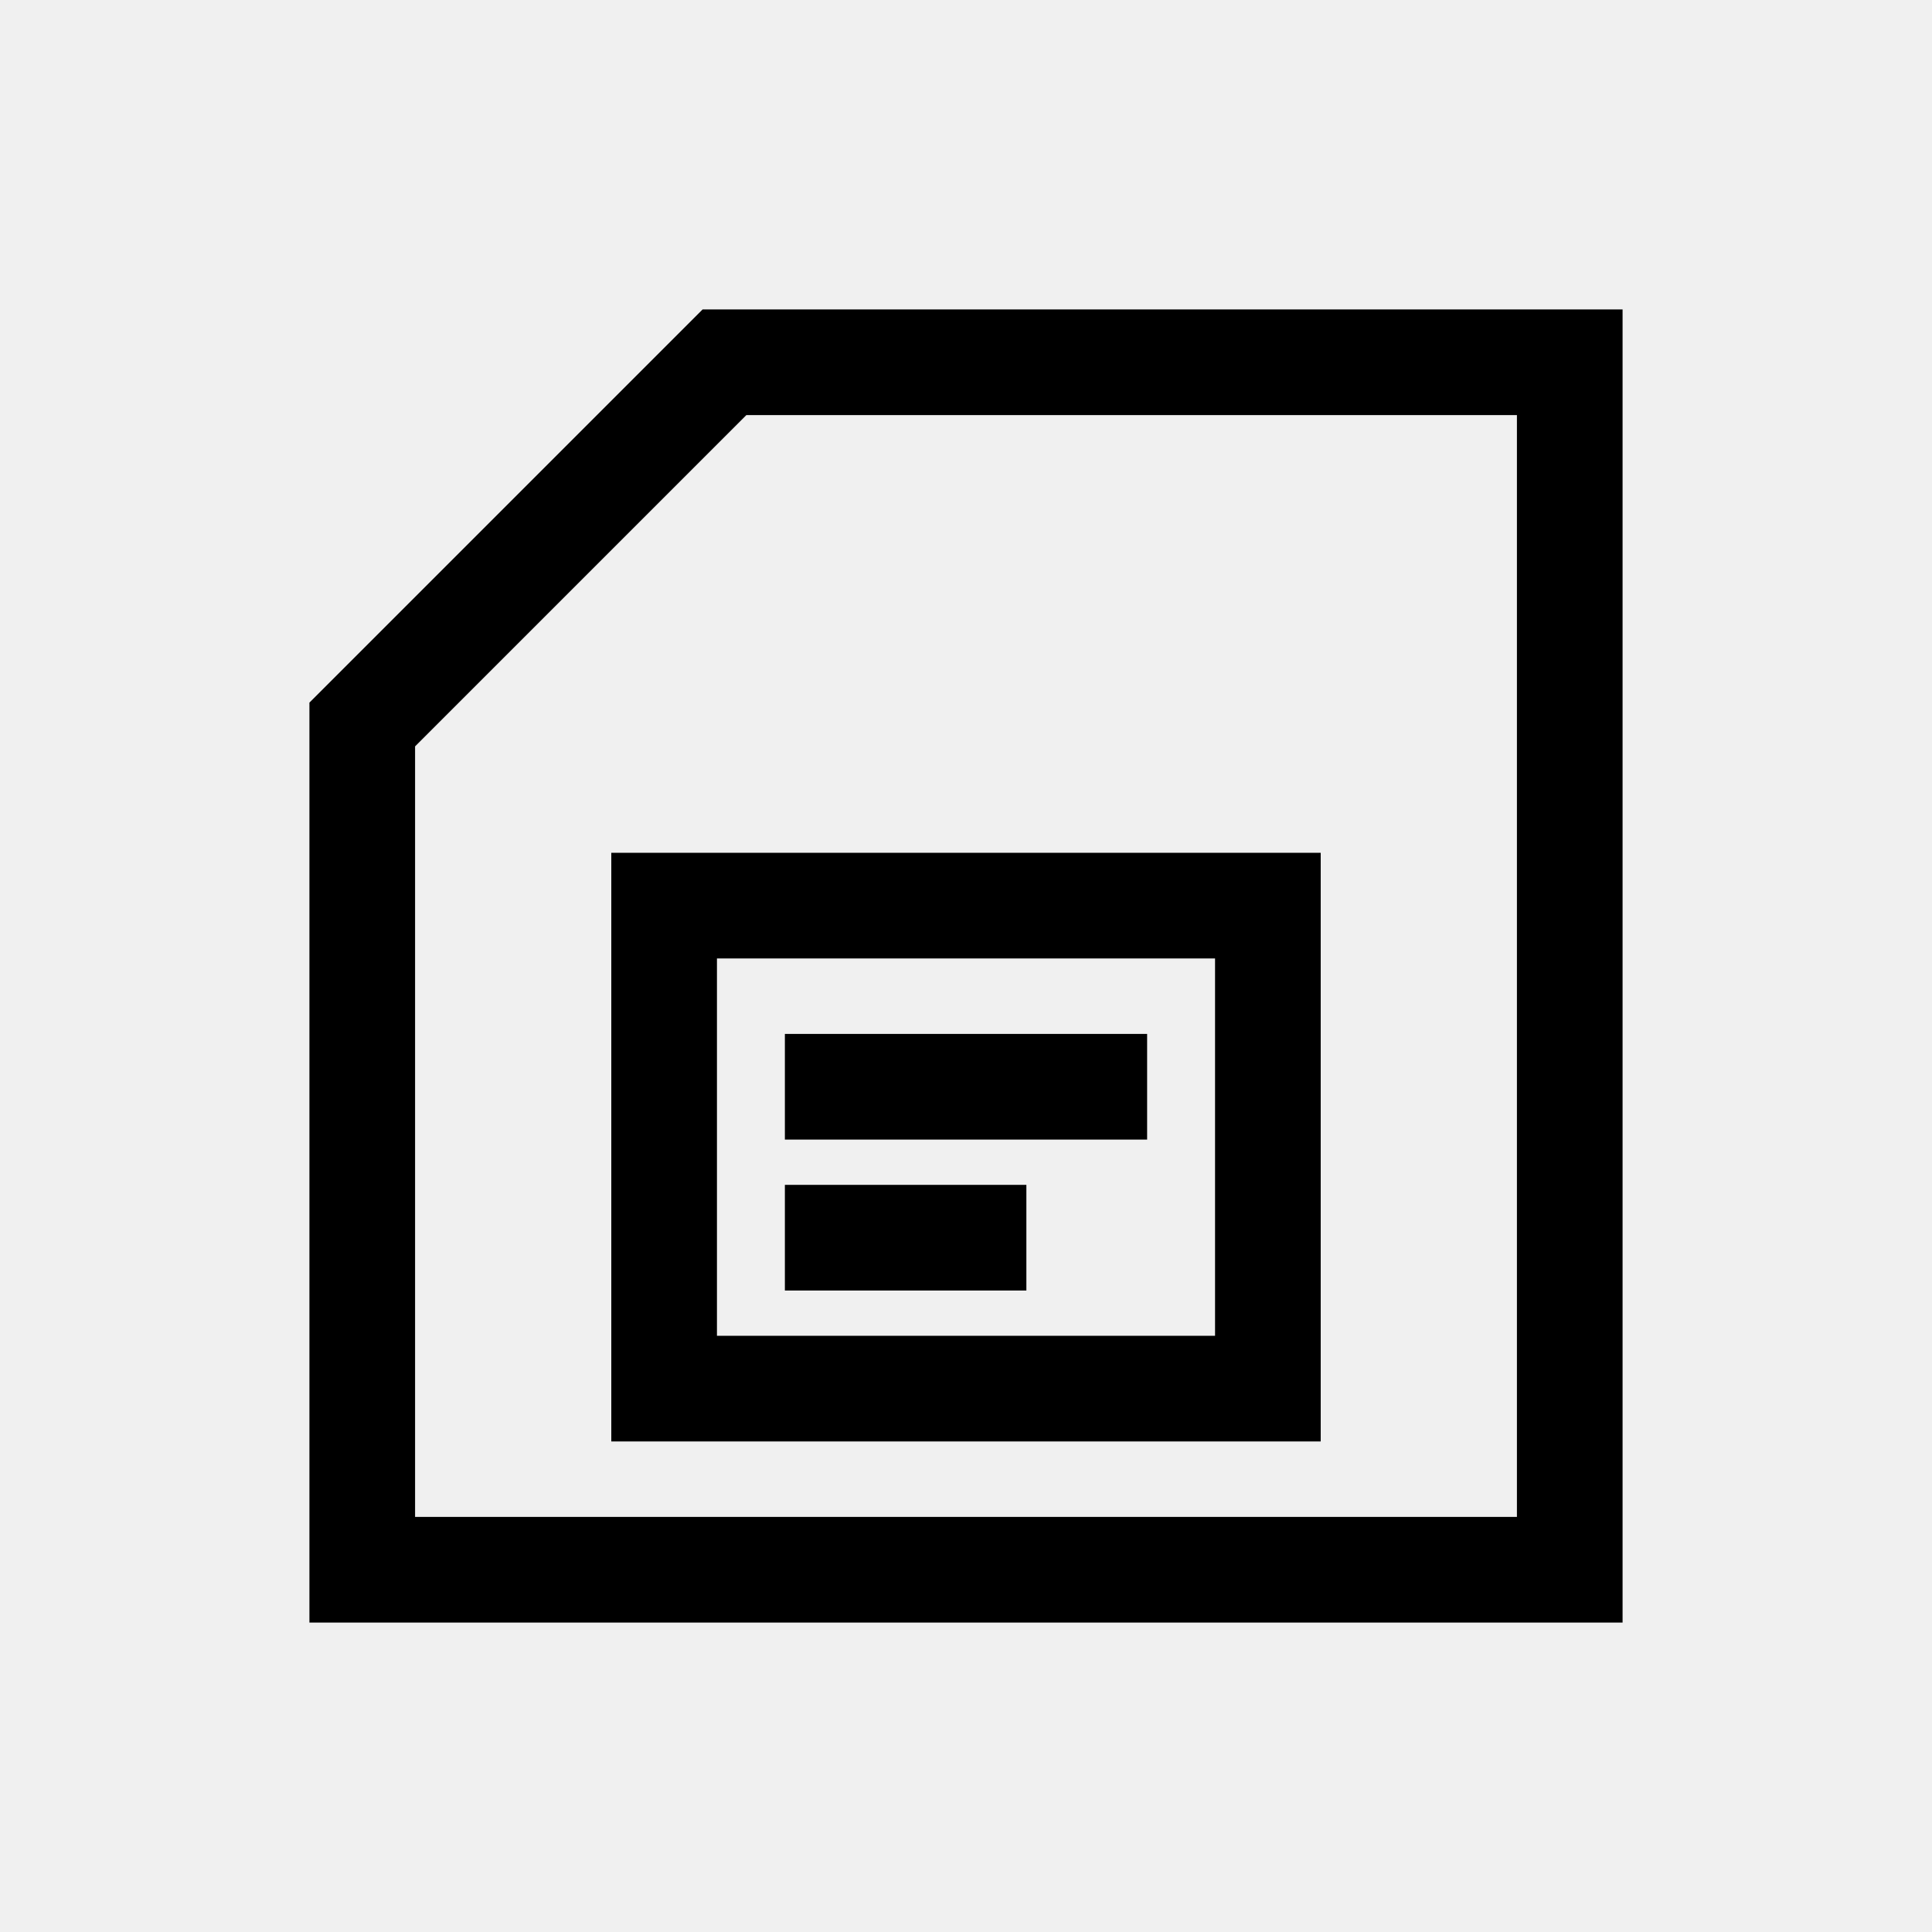
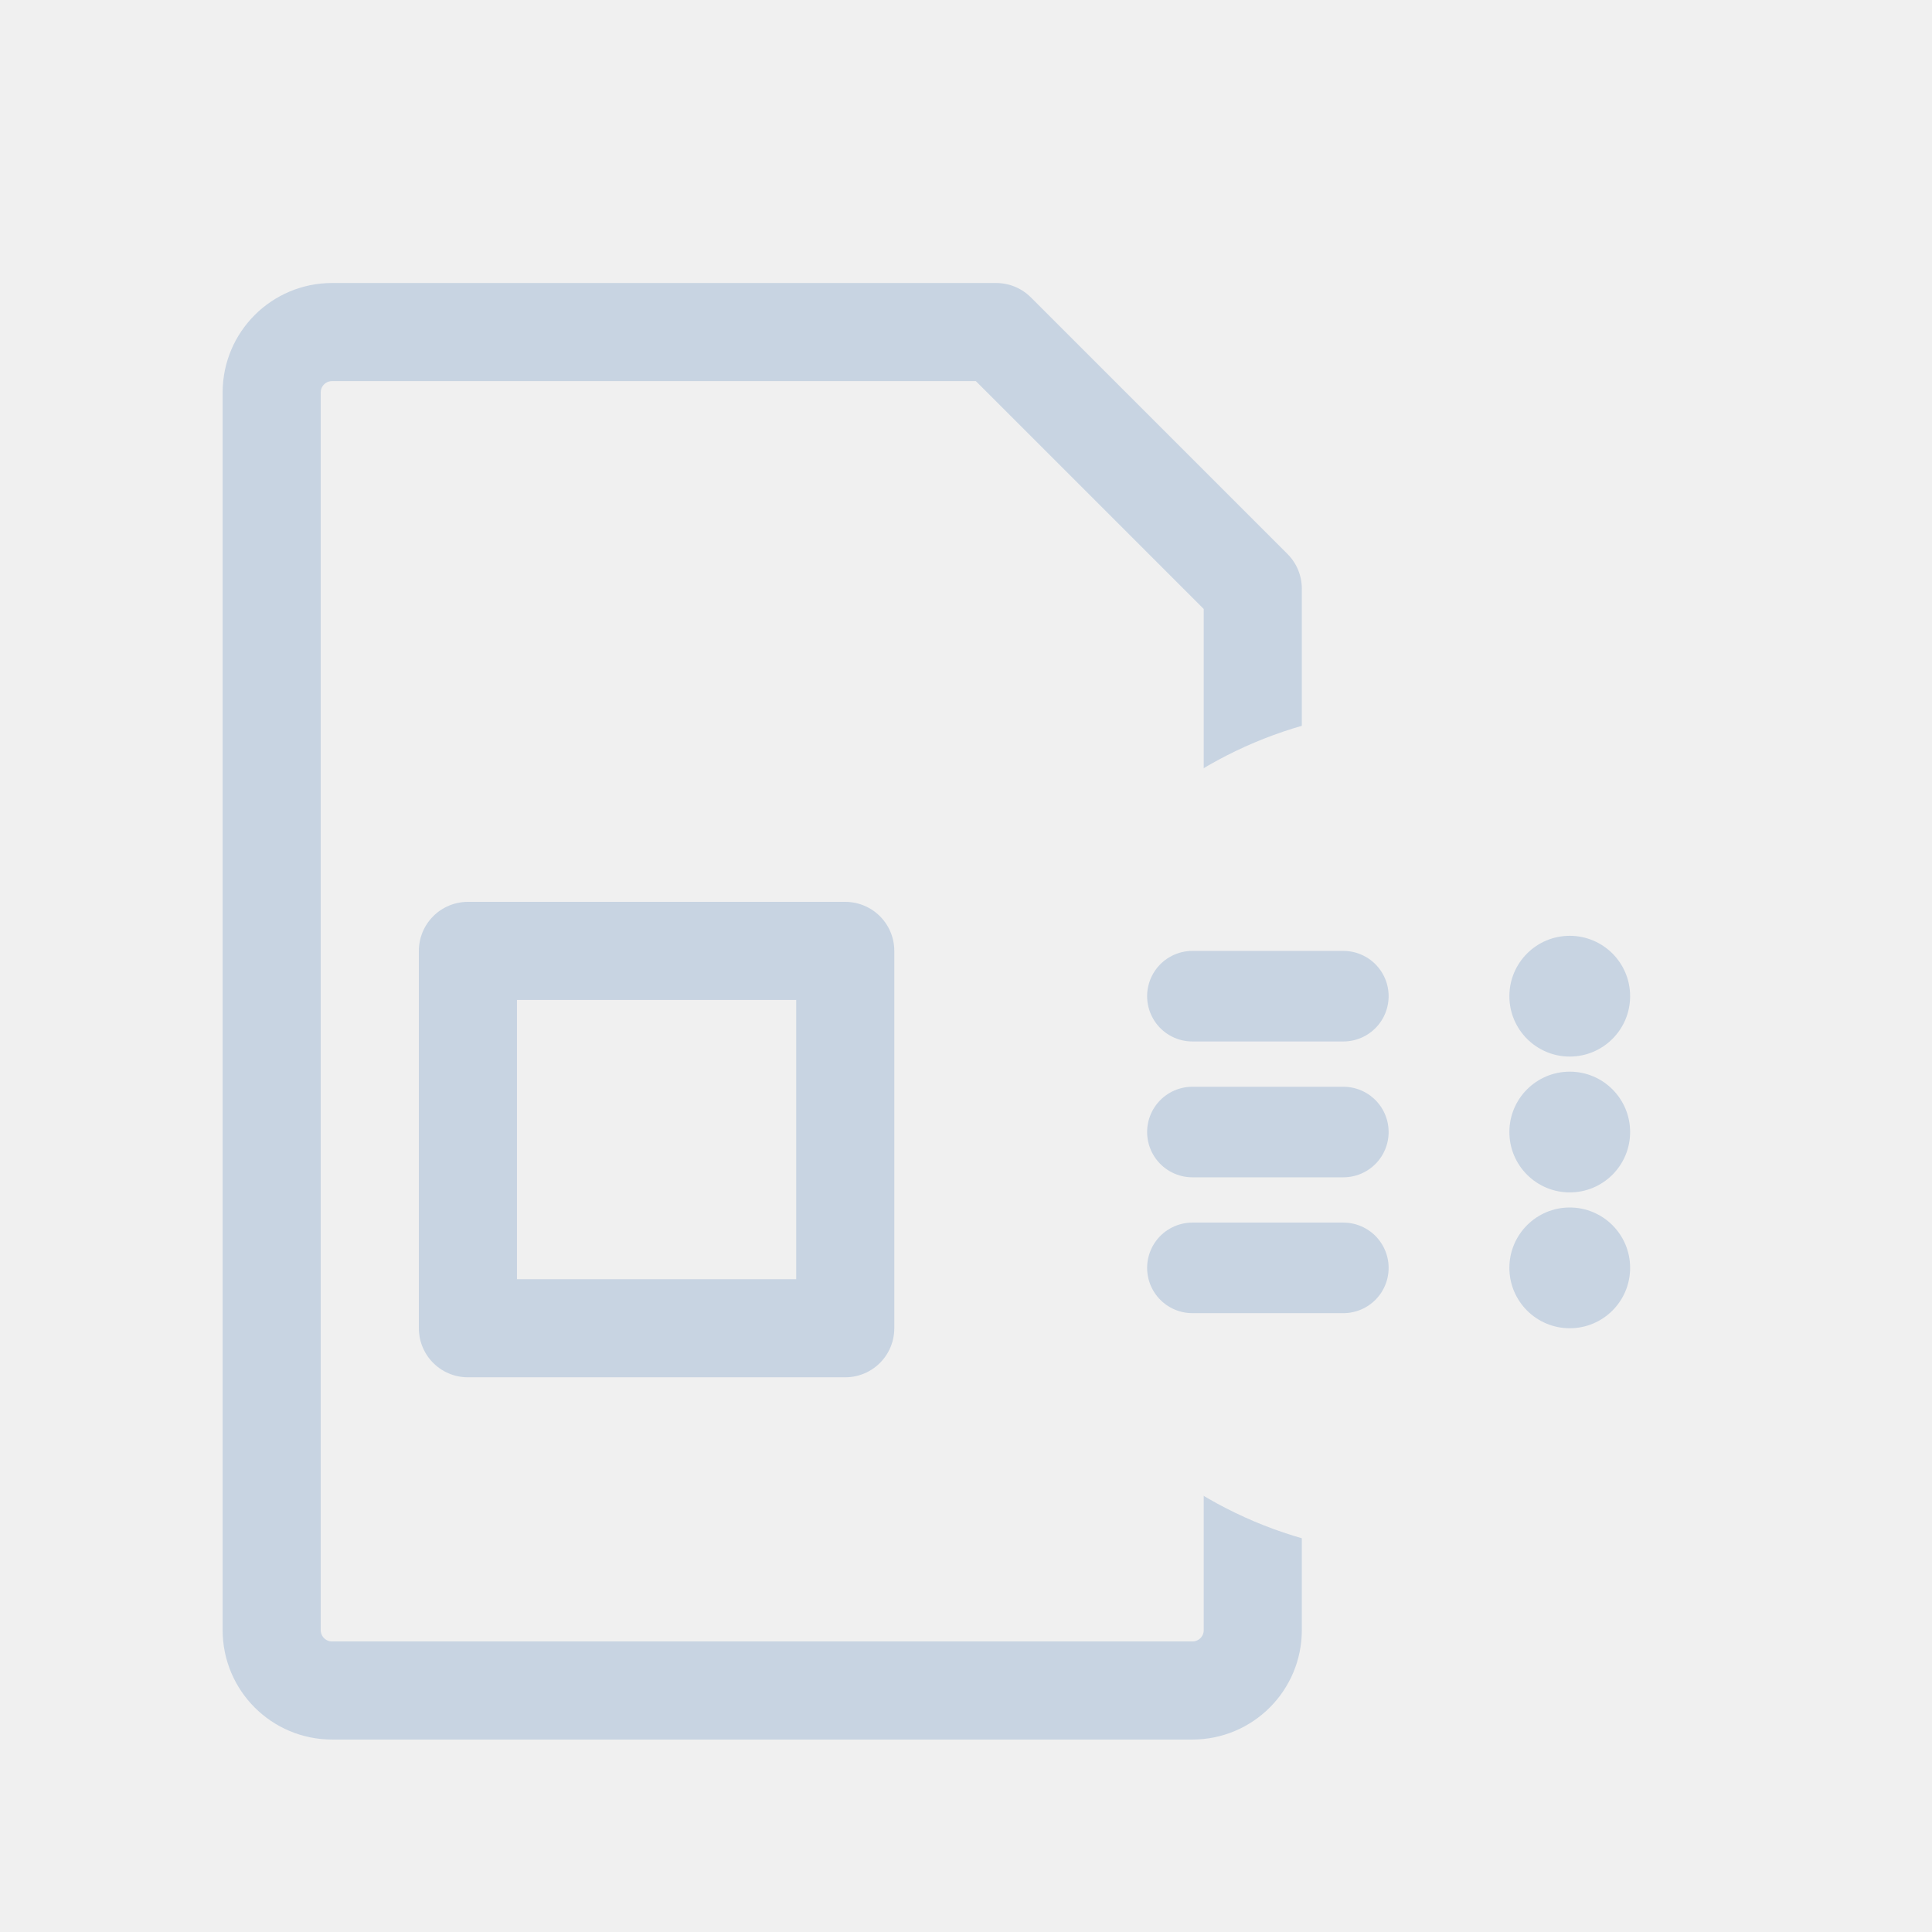
<svg xmlns="http://www.w3.org/2000/svg" width="256" height="256" viewBox="0 0 256 256">
-   <g fill="none" stroke="currentColor" stroke-width="14" stroke-linecap="butt" stroke-linejoin="miter">
-     <path d="M96 48 H208 V208 H48 V96 Z" />
-     <rect x="88" y="120" width="80" height="64" />
-     <path d="M104 144 H152 M104 164 H136" />
+   <defs>
+     <mask id="cut">
+       <rect width="256" height="256" fill="white" />
+       <circle cx="188" cy="150" r="56" fill="black" />
+     </mask>
+   </defs>
+   <g fill="none" stroke="#63798f" stroke-width="13" stroke-linecap="round" stroke-linejoin="round" mask="url(#cut)">
+     <path d="M44 44 h88 l34 34 v138 a8 8 0 0 1 -8 8 h-114 a8 8 0 0 1 -8 -8 v-164 a8 8 0 0 1 8 -8 z" fill="none" stroke="#c8d4e2" stroke-width="13" stroke-linecap="round" stroke-linejoin="round" />
+     <path d="M62 126 h50 v50 h-50 z" fill="none" stroke="#c8d4e2" stroke-width="13" stroke-linecap="round" stroke-linejoin="round" />
+   </g>
+   <g fill="#c8d4e2" stroke="none" transform="translate(188 150)">
+     <path d="M-30 -18 h20" fill="none" stroke="#c8d4e2" stroke-width="12" stroke-linecap="round" stroke-linejoin="round" />
+     <path d="M-30 0 h20" fill="none" stroke="#c8d4e2" stroke-width="12" stroke-linecap="round" stroke-linejoin="round" />
+     <path d="M-30 18 h20" fill="none" stroke="#c8d4e2" stroke-width="12" stroke-linecap="round" stroke-linejoin="round" />
+     <circle cx="20.0" cy="-18.0" r="8.0" />
+     <circle cx="20.0" cy="0.0" r="8.0" />
+     <circle cx="20.0" cy="18.0" r="8.0" />
  </g>
</svg>
